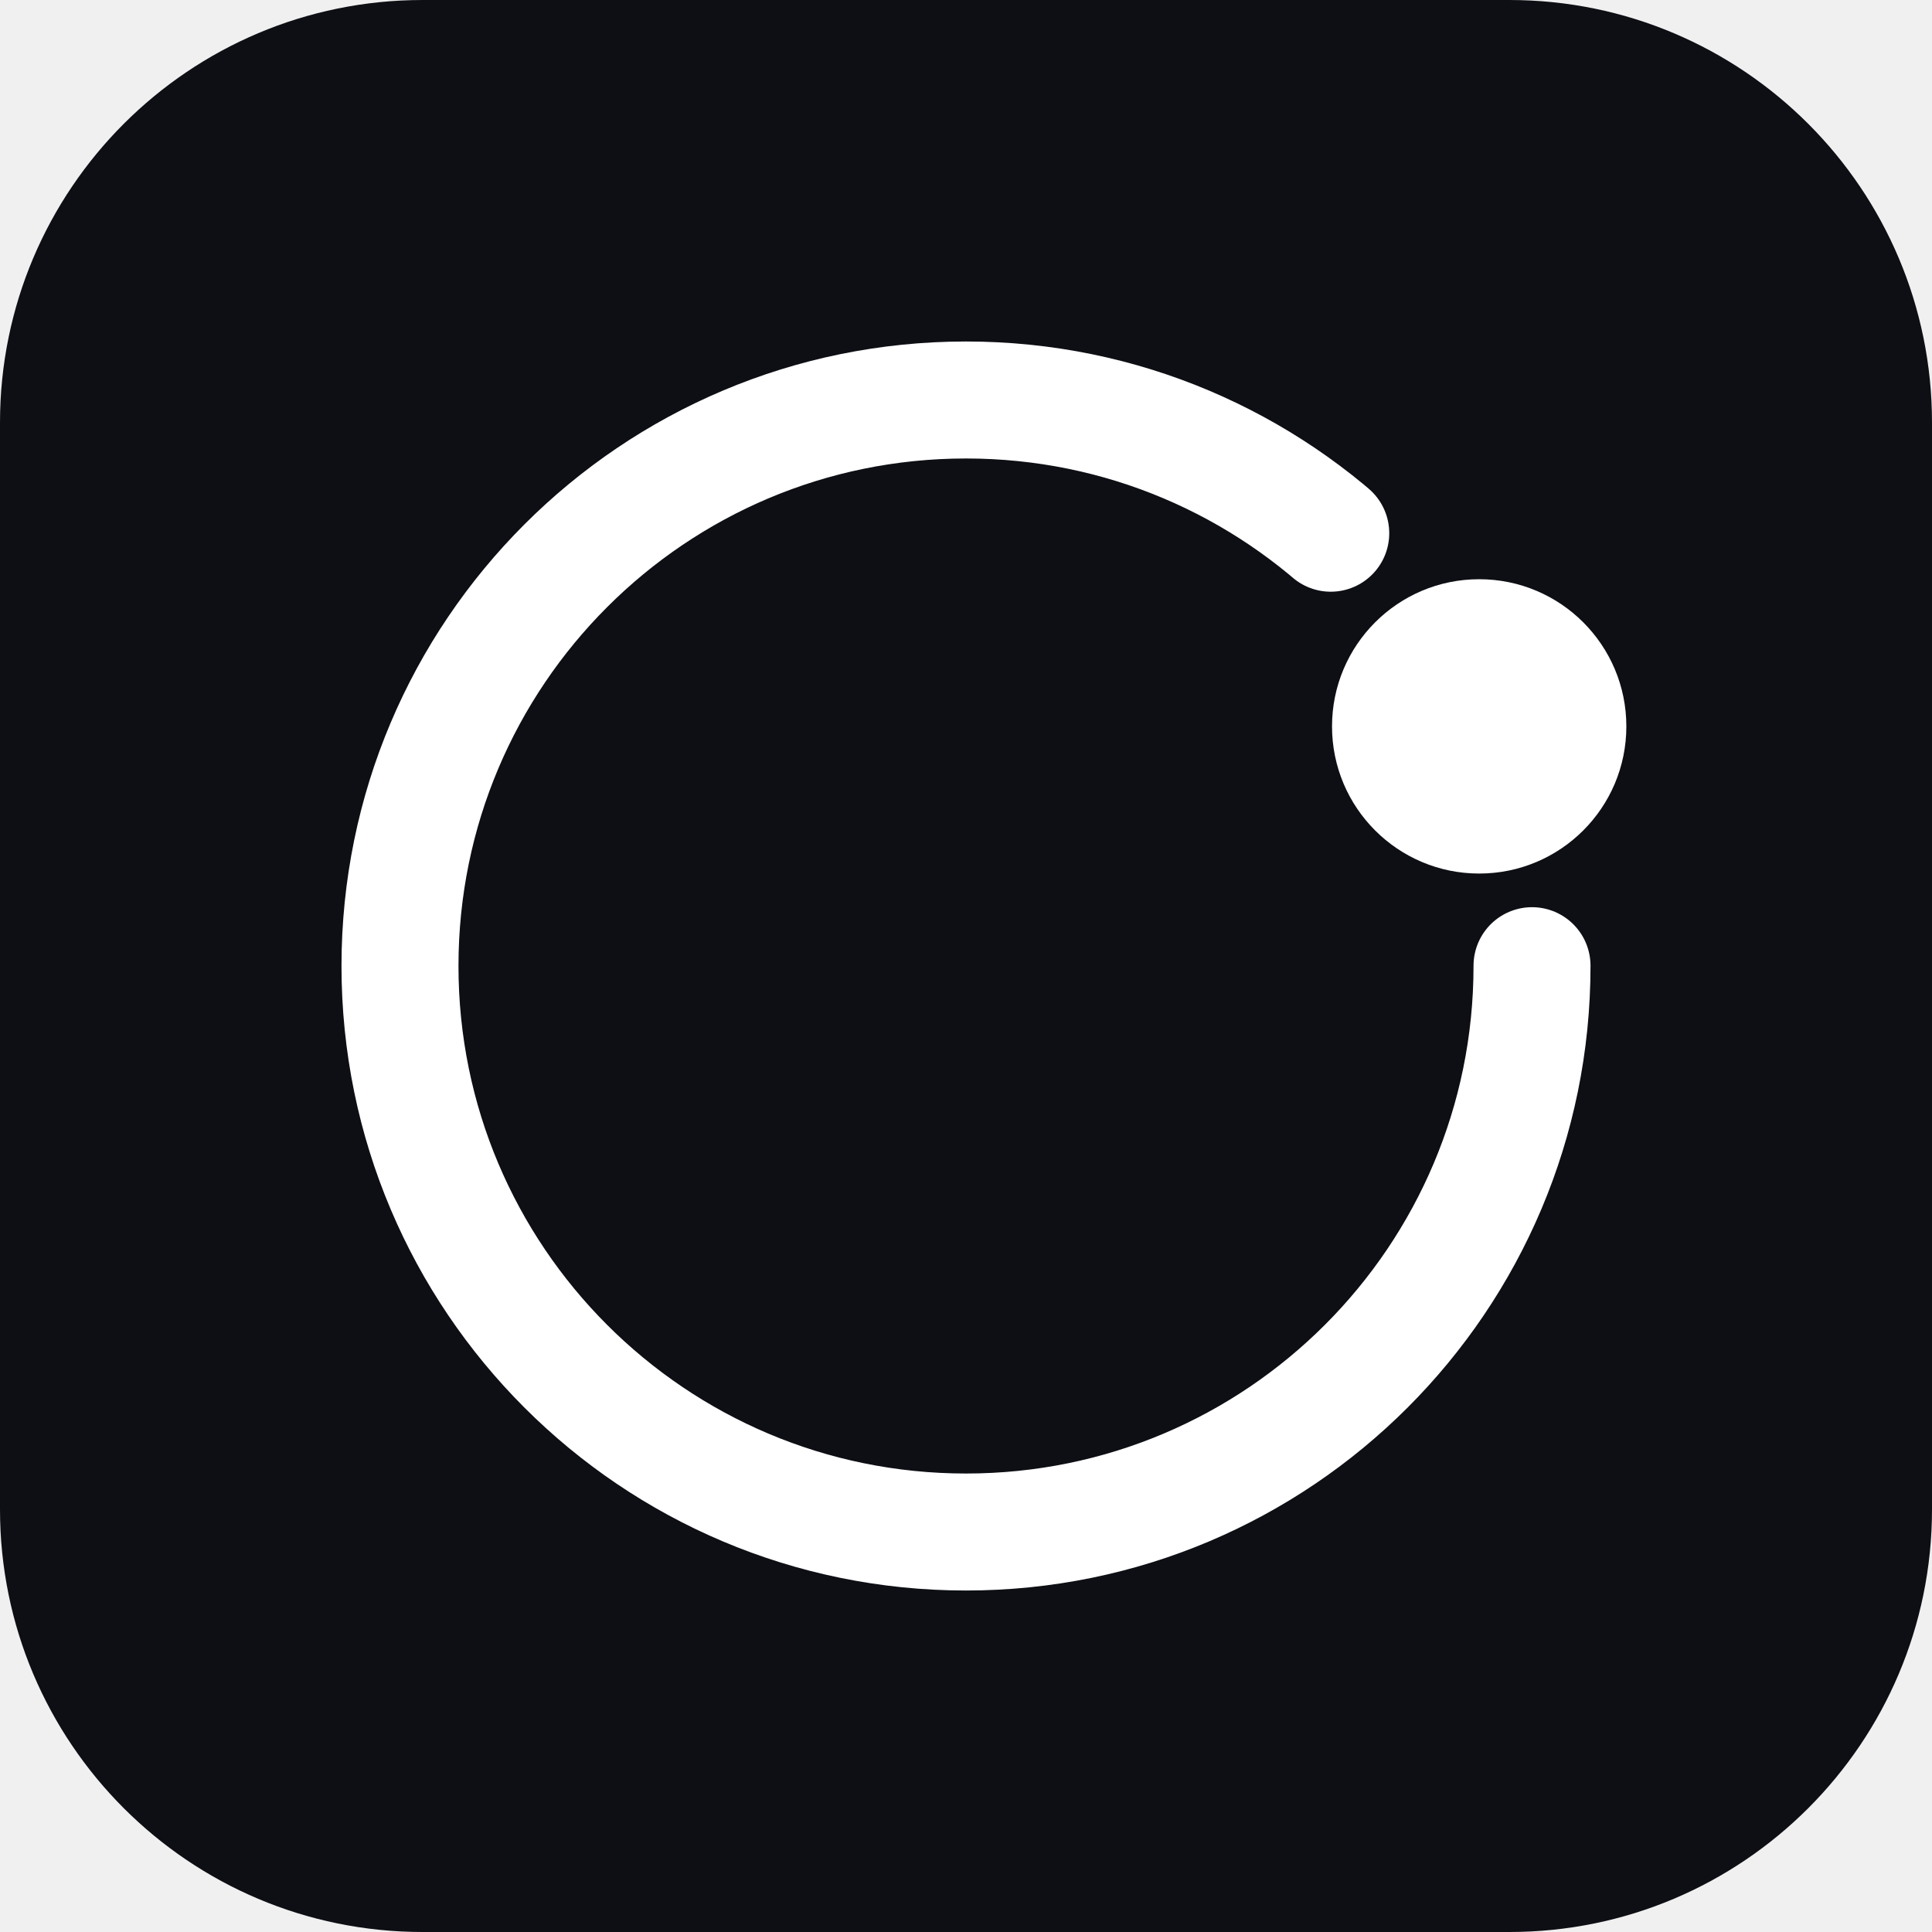
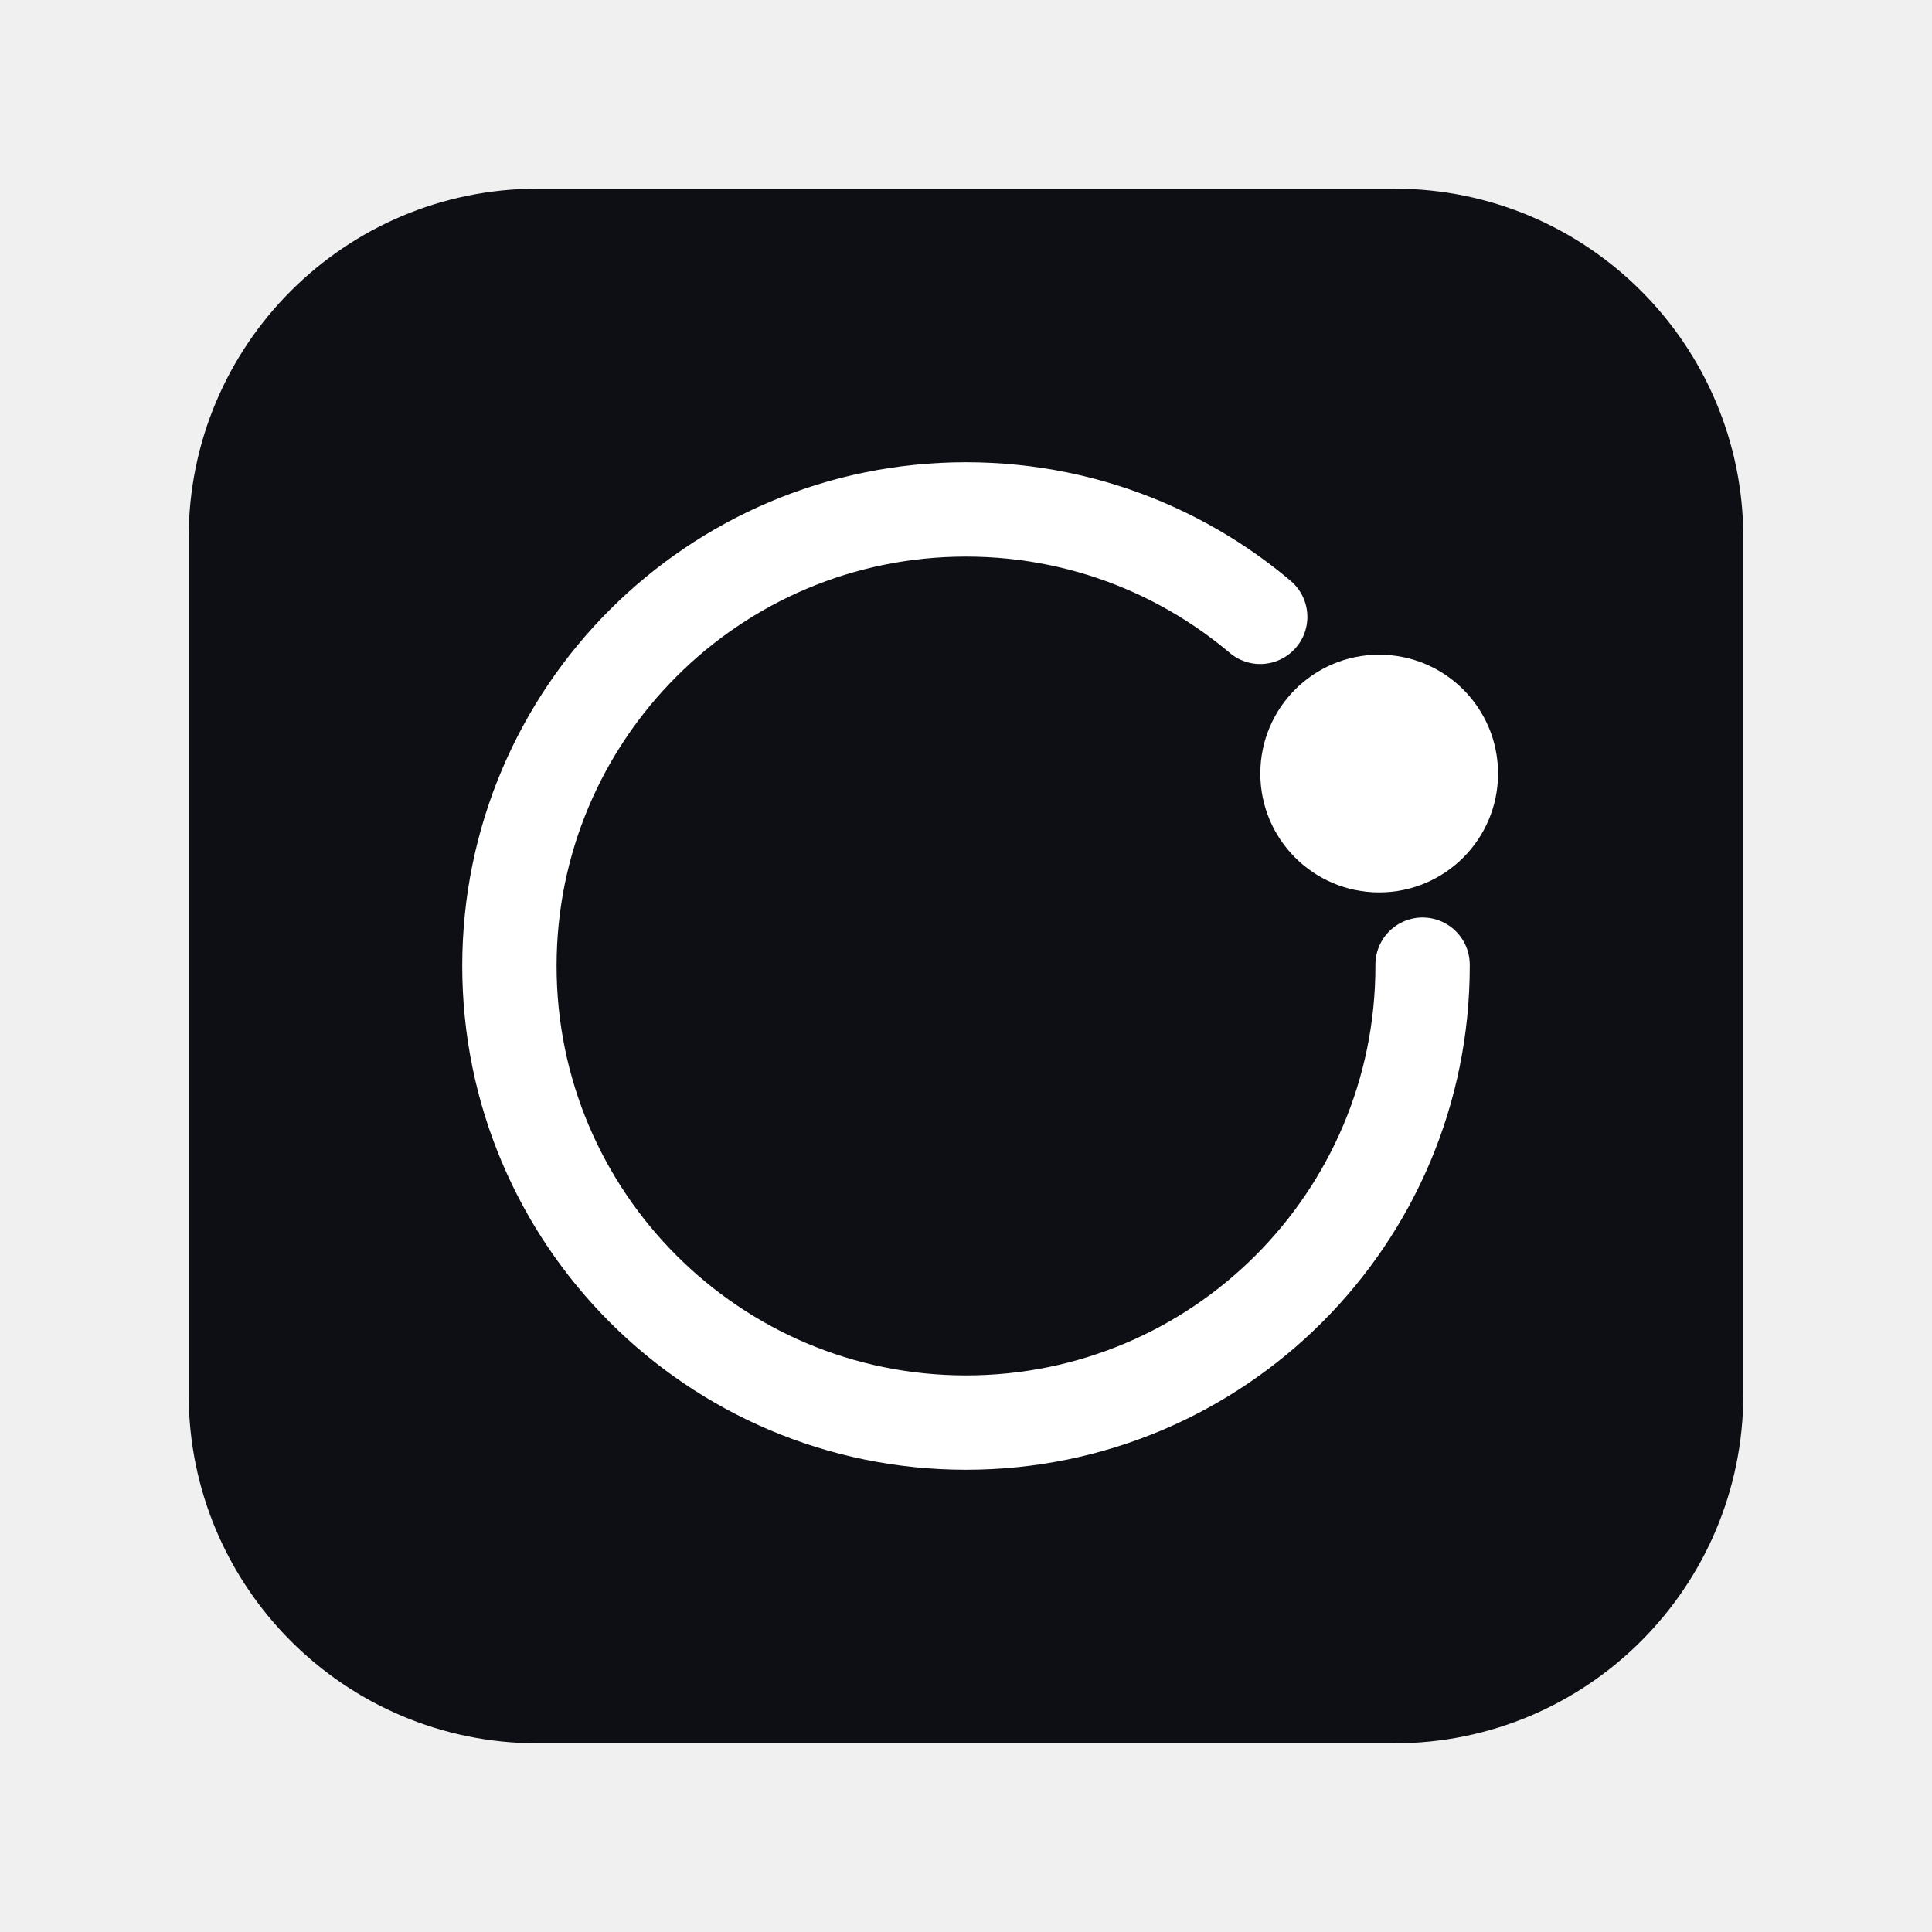
<svg xmlns="http://www.w3.org/2000/svg" width="1024" height="1024" viewBox="0 0 1024 1024">
-   <rect x="0" y="0" width="1024" height="1024" rx="224" ry="224" fill="#0d0f14" />
-   <circle cx="512" cy="512" r="300" fill="none" stroke="#ffffff" stroke-width="62" stroke-linecap="round" stroke-dasharray="1624 261" transform="rotate(0 512 512)" />
-   <circle cx="784" cy="385" r="78" fill="#ffffff" />
+   <rect x="100" y="100" width="824" height="824" rx="185" ry="185" fill="#0d0f14" />
+   <circle cx="512" cy="512" r="242" fill="none" stroke="#ffffff" stroke-width="50" stroke-linecap="round" stroke-dasharray="1310 210" transform="rotate(0 512 512)" />
+   <circle cx="731" cy="410" r="63" fill="#ffffff" />
</svg>
